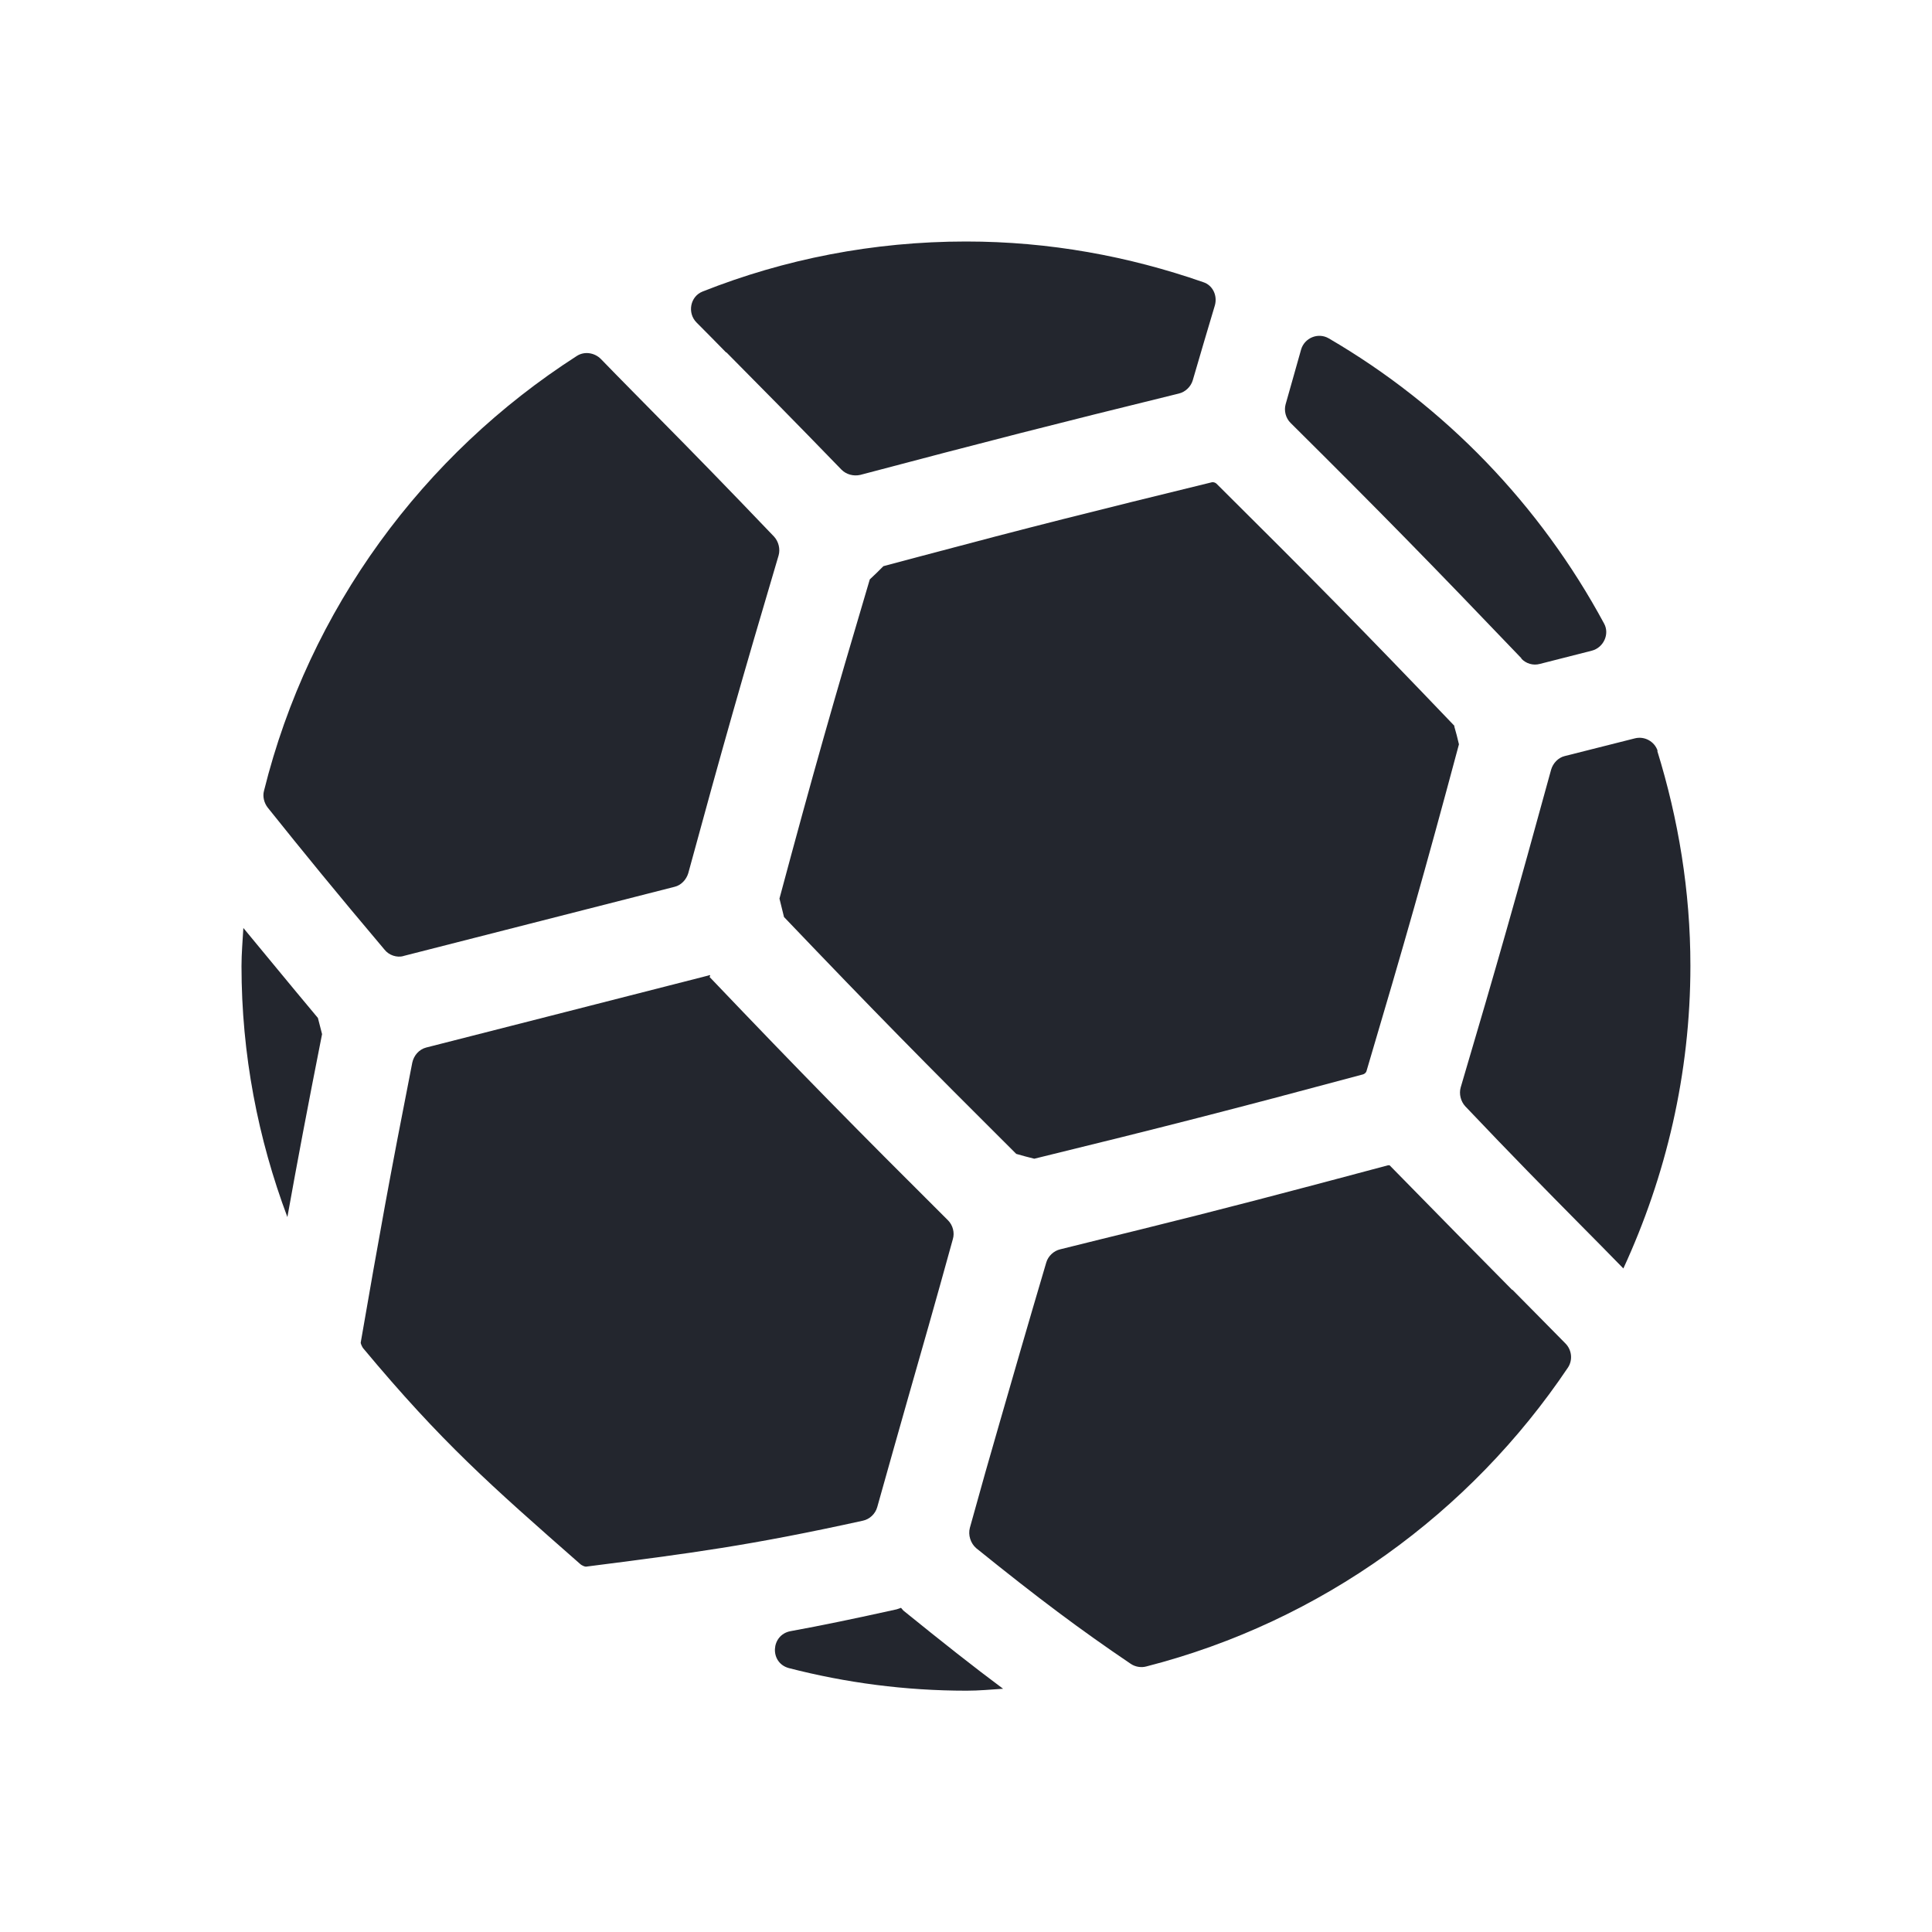
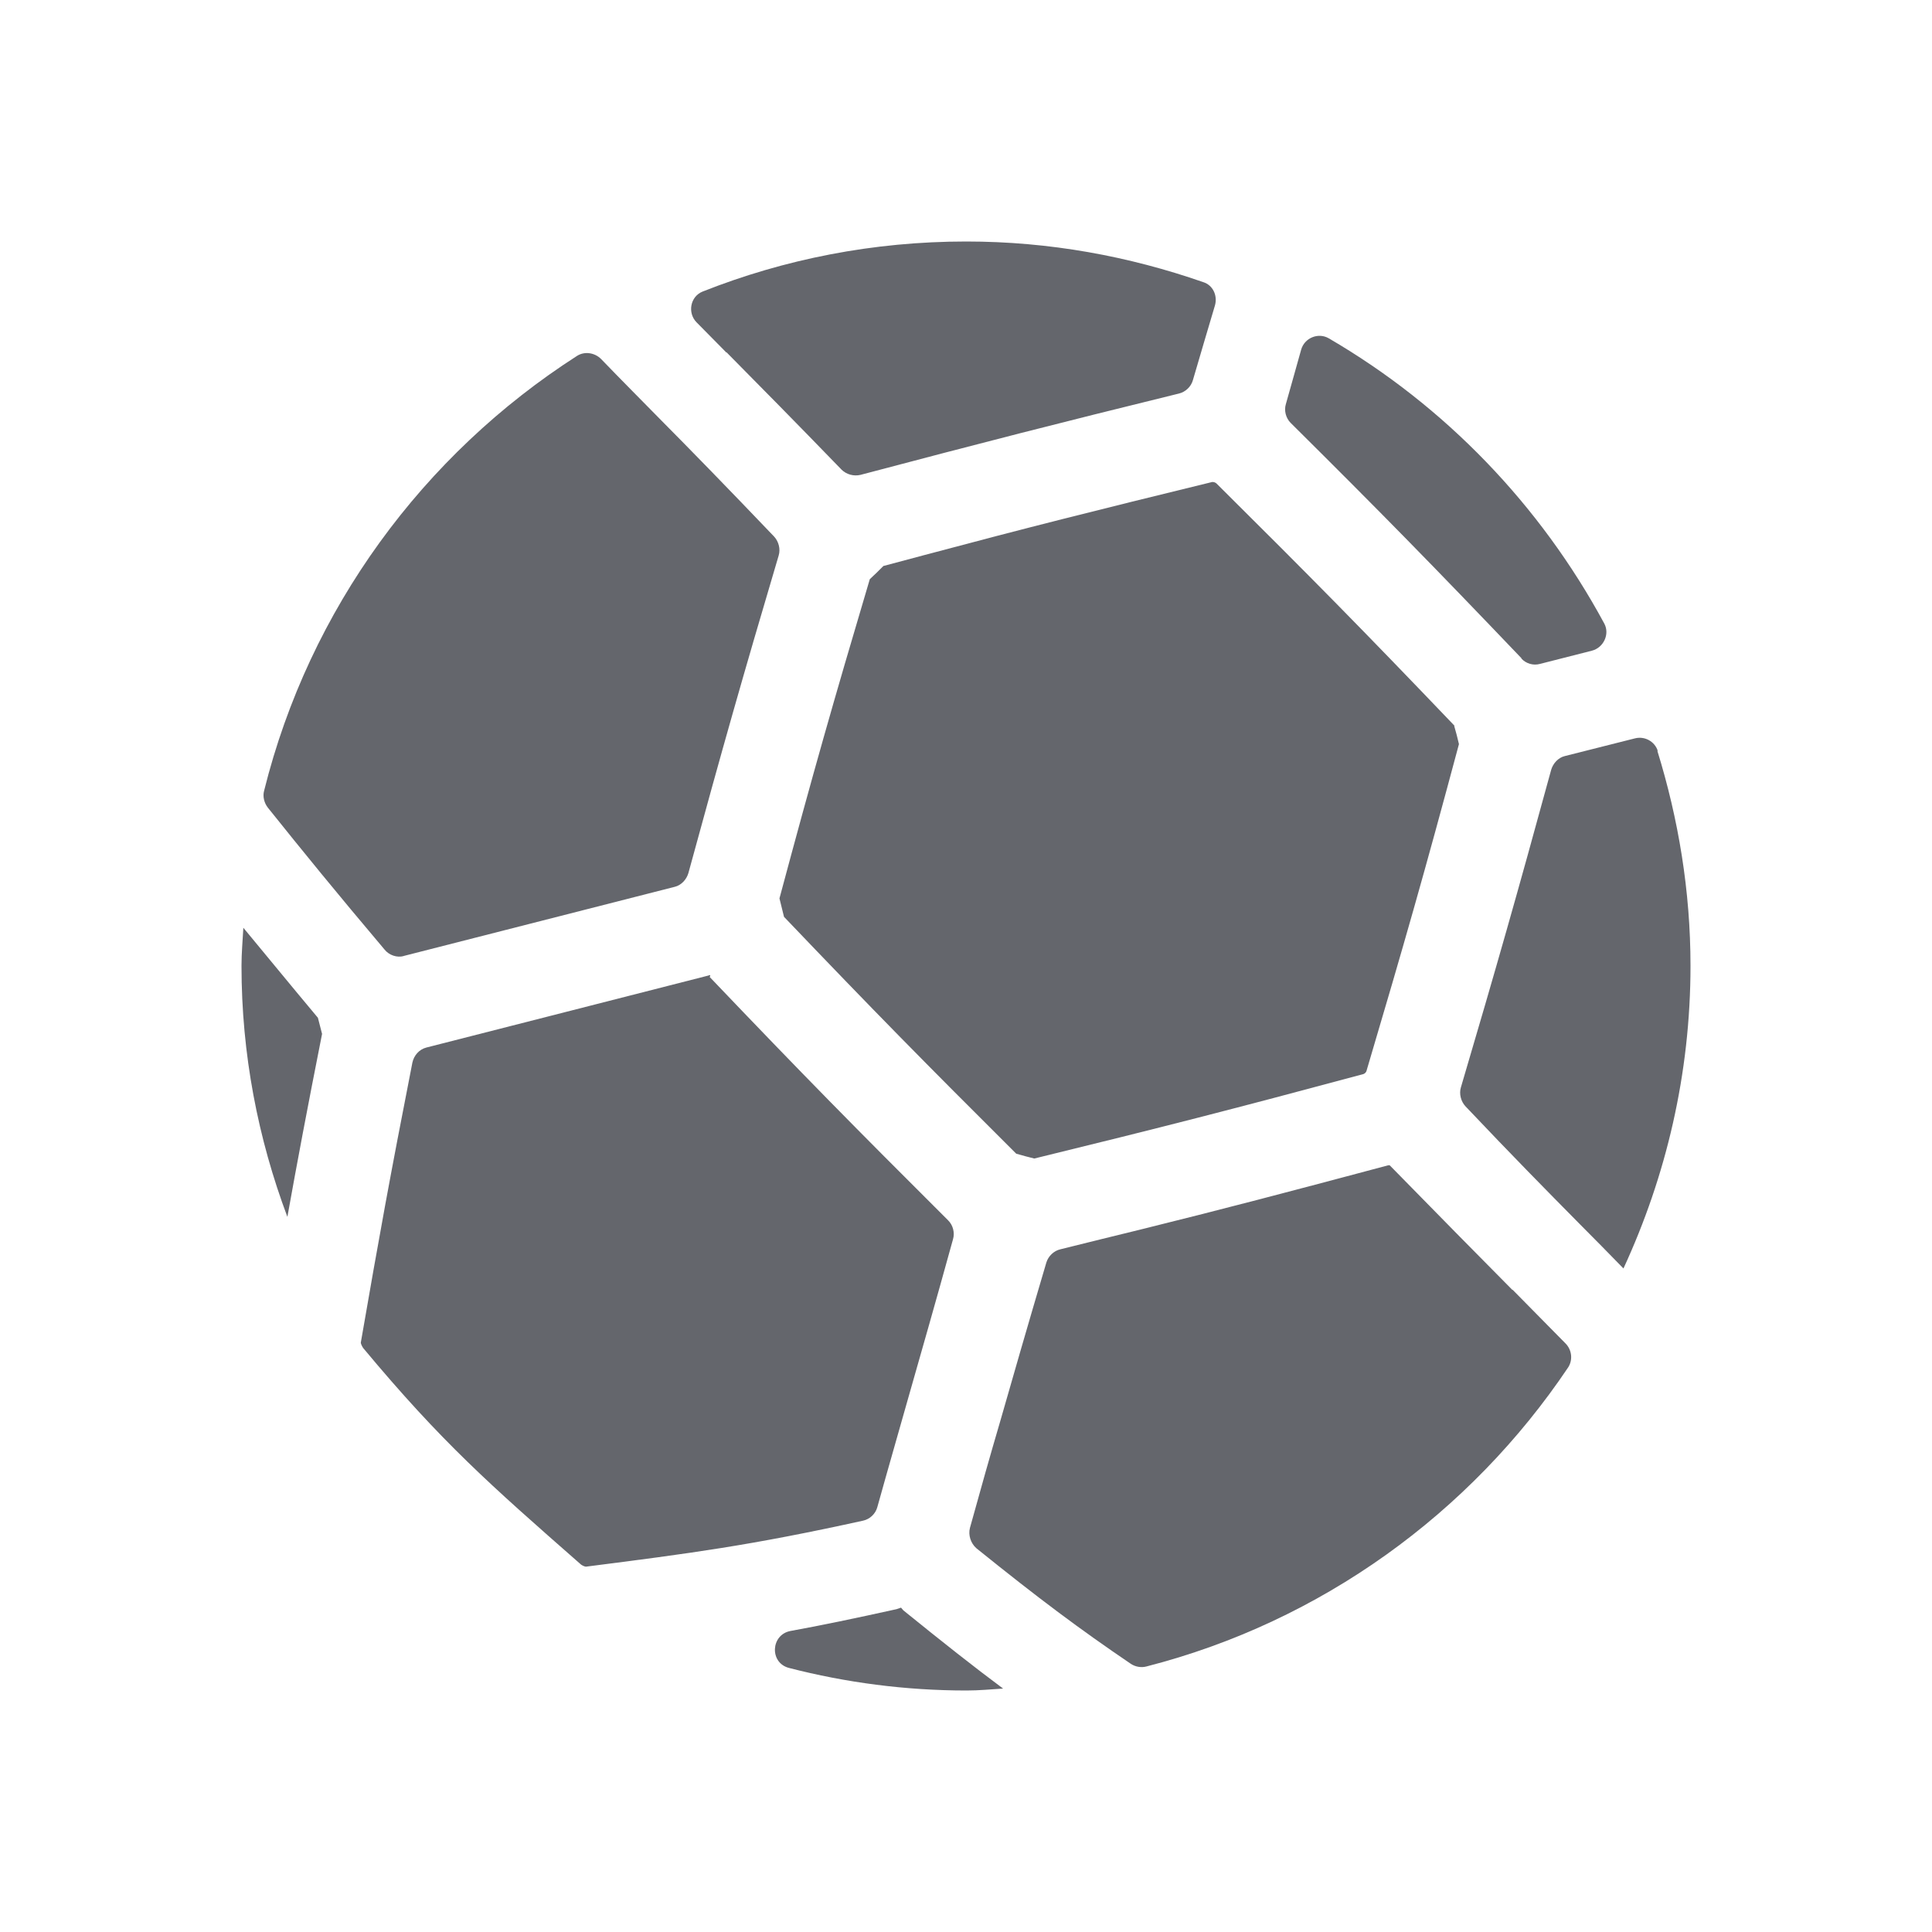
<svg xmlns="http://www.w3.org/2000/svg" width="20" height="20" viewBox="0 0 20 20" fill="none">
-   <path d="M15.749 6.818C15.796 6.869 15.87 6.892 15.94 6.873L16.478 6.736C16.599 6.705 16.665 6.565 16.606 6.456C15.944 5.228 14.958 4.203 13.754 3.502C13.644 3.439 13.504 3.498 13.469 3.618C13.418 3.794 13.368 3.981 13.309 4.184C13.29 4.25 13.309 4.328 13.36 4.378C14.307 5.318 14.825 5.848 15.749 6.814V6.818ZM7.518 3.646C7.865 3.996 8.224 4.359 8.711 4.862C8.761 4.912 8.835 4.932 8.906 4.916C10.203 4.573 10.916 4.39 12.203 4.074C12.269 4.059 12.327 4.004 12.347 3.938C12.432 3.646 12.507 3.392 12.577 3.159C12.604 3.057 12.553 2.952 12.456 2.921C11.684 2.652 10.862 2.5 10.001 2.5C9.038 2.5 8.118 2.683 7.273 3.018C7.144 3.069 7.113 3.24 7.21 3.338C7.316 3.443 7.417 3.548 7.518 3.65V3.646ZM4.174 9.897L6.984 9.18C7.051 9.164 7.105 9.106 7.125 9.039C7.479 7.738 7.682 7.025 8.06 5.75C8.079 5.684 8.06 5.606 8.013 5.555C7.522 5.041 7.167 4.678 6.821 4.328C6.626 4.129 6.431 3.934 6.22 3.716C6.154 3.65 6.049 3.634 5.971 3.685C4.381 4.706 3.2 6.304 2.733 8.186C2.717 8.244 2.733 8.311 2.772 8.361C3.134 8.813 3.473 9.23 3.98 9.83C4.026 9.889 4.108 9.916 4.178 9.897H4.174ZM15.655 13.354C15.289 12.983 14.915 12.605 14.385 12.063C14.385 12.063 14.373 12.063 14.369 12.063C13.317 12.344 12.647 12.52 11.797 12.73C11.544 12.792 11.275 12.858 10.975 12.933C10.909 12.948 10.85 13.003 10.831 13.069C10.628 13.755 10.488 14.242 10.351 14.717C10.25 15.064 10.153 15.407 10.04 15.816C10.02 15.89 10.047 15.976 10.106 16.027C10.753 16.549 11.181 16.869 11.704 17.223C11.75 17.255 11.813 17.266 11.867 17.251C13.676 16.787 15.219 15.664 16.232 14.156C16.283 14.078 16.271 13.973 16.205 13.907C16.014 13.712 15.835 13.533 15.655 13.35V13.354ZM17.16 7.773C17.128 7.675 17.023 7.617 16.922 7.644L16.197 7.827C16.131 7.843 16.076 7.901 16.057 7.968C15.698 9.277 15.496 9.99 15.121 11.257C15.102 11.323 15.121 11.401 15.168 11.452C15.652 11.962 16.006 12.321 16.349 12.668C16.501 12.82 16.649 12.972 16.805 13.131C17.245 12.177 17.499 11.117 17.499 9.998C17.499 9.223 17.374 8.478 17.156 7.773H17.16ZM7.351 10.107V10.095C7.351 10.095 7.347 10.095 7.343 10.095C7.339 10.095 7.335 10.099 7.331 10.099L5.667 10.524L4.412 10.844C4.338 10.863 4.284 10.926 4.268 11C4.034 12.188 3.925 12.796 3.734 13.899C3.734 13.907 3.742 13.93 3.757 13.954C4.572 14.932 5.079 15.376 6.002 16.187C6.026 16.21 6.057 16.218 6.065 16.218C7.16 16.078 7.76 16 8.933 15.742C9.003 15.727 9.061 15.672 9.081 15.602C9.198 15.181 9.299 14.831 9.4 14.472C9.537 13.993 9.677 13.505 9.864 12.827C9.884 12.761 9.864 12.683 9.814 12.633C8.843 11.666 8.321 11.136 7.343 10.111L7.351 10.107Z" fill="#23262E" />
-   <path d="M2.519 9.61C2.512 9.739 2.5 9.867 2.5 10C2.5 10.916 2.671 11.789 2.975 12.599C3.077 12.03 3.178 11.493 3.334 10.705C3.322 10.655 3.303 10.588 3.291 10.538C2.987 10.175 2.746 9.879 2.519 9.606V9.61ZM9.324 16.645C9.324 16.645 9.297 16.656 9.281 16.66C8.856 16.754 8.502 16.828 8.182 16.886C7.979 16.925 7.964 17.213 8.166 17.268C8.755 17.42 9.371 17.502 10.006 17.502C10.134 17.502 10.259 17.49 10.384 17.482C10.08 17.256 9.76 17.003 9.351 16.672C9.343 16.664 9.336 16.652 9.328 16.645H9.324ZM15.06 7.518C14.098 6.512 13.579 5.986 12.594 5.008C12.586 5 12.57 4.992 12.558 4.992C12.558 4.992 12.551 4.992 12.547 4.992C11.335 5.288 10.633 5.464 9.554 5.752C9.425 5.787 9.289 5.822 9.145 5.861C9.098 5.908 9.055 5.951 9.004 5.998C8.622 7.284 8.42 7.993 8.069 9.302C8.085 9.369 8.1 9.427 8.116 9.493C9.051 10.472 9.569 10.998 10.52 11.945C10.586 11.964 10.645 11.98 10.707 11.995C12.028 11.672 12.742 11.489 14.11 11.122C14.125 11.118 14.141 11.103 14.145 11.091C14.542 9.751 14.745 9.041 15.103 7.705C15.088 7.638 15.072 7.58 15.053 7.514L15.06 7.518Z" fill="#23262E" />
+   <path d="M15.75 6.818C15.797 6.869 15.871 6.892 15.941 6.873L16.479 6.736C16.6 6.705 16.666 6.565 16.608 6.456C15.945 5.228 14.959 4.203 13.755 3.502C13.646 3.439 13.505 3.498 13.47 3.618C13.42 3.794 13.369 3.981 13.311 4.184C13.291 4.25 13.311 4.328 13.361 4.378C14.308 5.318 14.827 5.848 15.75 6.814V6.818ZM7.52 3.646C7.866 3.996 8.225 4.359 8.712 4.862C8.763 4.912 8.837 4.932 8.907 4.916C10.205 4.573 10.918 4.39 12.204 4.074C12.27 4.059 12.329 4.004 12.348 3.938C12.434 3.646 12.508 3.392 12.578 3.159C12.605 3.057 12.555 2.952 12.457 2.921C11.685 2.652 10.863 2.5 10.002 2.5C9.039 2.5 8.12 2.683 7.274 3.018C7.145 3.069 7.114 3.24 7.212 3.338C7.317 3.443 7.418 3.548 7.52 3.65V3.646ZM4.176 9.897L6.986 9.18C7.052 9.164 7.106 9.106 7.126 9.039C7.481 7.738 7.683 7.025 8.061 5.75C8.081 5.684 8.061 5.606 8.014 5.555C7.523 5.041 7.169 4.678 6.822 4.328C6.627 4.129 6.432 3.934 6.222 3.716C6.156 3.65 6.05 3.634 5.972 3.685C4.382 4.706 3.202 6.304 2.734 8.186C2.718 8.244 2.734 8.311 2.773 8.361C3.135 8.813 3.474 9.23 3.981 9.83C4.028 9.889 4.11 9.916 4.18 9.897H4.176ZM15.657 13.354C15.29 12.983 14.916 12.605 14.386 12.063C14.386 12.063 14.374 12.063 14.371 12.063C13.318 12.344 12.648 12.52 11.799 12.73C11.545 12.792 11.276 12.858 10.976 12.933C10.91 12.948 10.852 13.003 10.832 13.069C10.629 13.755 10.489 14.242 10.353 14.717C10.251 15.064 10.154 15.407 10.041 15.816C10.021 15.89 10.049 15.976 10.107 16.027C10.754 16.549 11.183 16.869 11.705 17.223C11.752 17.255 11.814 17.266 11.869 17.251C13.677 16.787 15.22 15.664 16.233 14.156C16.284 14.078 16.272 13.973 16.206 13.907C16.015 13.712 15.836 13.533 15.657 13.35V13.354ZM17.161 7.773C17.13 7.675 17.025 7.617 16.923 7.644L16.198 7.827C16.132 7.843 16.078 7.901 16.058 7.968C15.7 9.277 15.497 9.99 15.123 11.257C15.103 11.323 15.123 11.401 15.17 11.452C15.653 11.962 16.007 12.321 16.35 12.668C16.502 12.82 16.651 12.972 16.806 13.131C17.247 12.177 17.5 11.117 17.5 9.998C17.5 9.223 17.375 8.478 17.157 7.773H17.161ZM7.352 10.107V10.095C7.352 10.095 7.348 10.095 7.344 10.095C7.34 10.095 7.336 10.099 7.332 10.099L5.668 10.524L4.414 10.844C4.339 10.863 4.285 10.926 4.269 11C4.036 12.188 3.926 12.796 3.735 13.899C3.735 13.907 3.743 13.93 3.759 13.954C4.573 14.932 5.08 15.376 6.004 16.187C6.027 16.21 6.058 16.218 6.066 16.218C7.161 16.078 7.761 16 8.934 15.742C9.004 15.727 9.063 15.672 9.082 15.602C9.199 15.181 9.301 14.831 9.402 14.472C9.538 13.993 9.679 13.505 9.866 12.827C9.885 12.761 9.866 12.683 9.815 12.633C8.845 11.666 8.322 11.136 7.344 10.111L7.352 10.107Z" fill="#23262E" fill-opacity="0.7" />
+   <path d="M2.519 9.608C2.512 9.737 2.5 9.866 2.5 9.998C2.5 10.914 2.671 11.787 2.975 12.597C3.077 12.028 3.178 11.491 3.334 10.703C3.322 10.653 3.303 10.586 3.291 10.536C2.987 10.173 2.746 9.877 2.519 9.604V9.608ZM9.324 16.643C9.324 16.643 9.297 16.654 9.281 16.658C8.856 16.752 8.502 16.826 8.182 16.884C7.979 16.923 7.964 17.212 8.166 17.266C8.755 17.418 9.371 17.5 10.006 17.5C10.134 17.5 10.259 17.488 10.384 17.48C10.08 17.254 9.76 17.001 9.351 16.67C9.343 16.662 9.336 16.65 9.328 16.643H9.324ZM15.06 7.516C14.098 6.51 13.579 5.984 12.594 5.006C12.586 4.998 12.57 4.99 12.558 4.99C12.558 4.99 12.551 4.99 12.547 4.99C11.335 5.286 10.633 5.462 9.554 5.75C9.425 5.785 9.289 5.82 9.145 5.859C9.098 5.906 9.055 5.949 9.004 5.996C8.622 7.282 8.42 7.991 8.069 9.3C8.085 9.367 8.1 9.425 8.116 9.491C9.051 10.47 9.569 10.996 10.52 11.943C10.586 11.962 10.645 11.978 10.707 11.993C12.028 11.67 12.742 11.487 14.11 11.12C14.125 11.117 14.141 11.101 14.145 11.089C14.542 9.749 14.745 9.039 15.103 7.703C15.088 7.636 15.072 7.578 15.053 7.512L15.06 7.516Z" fill="#23262E" fill-opacity="0.7" />
</svg>
